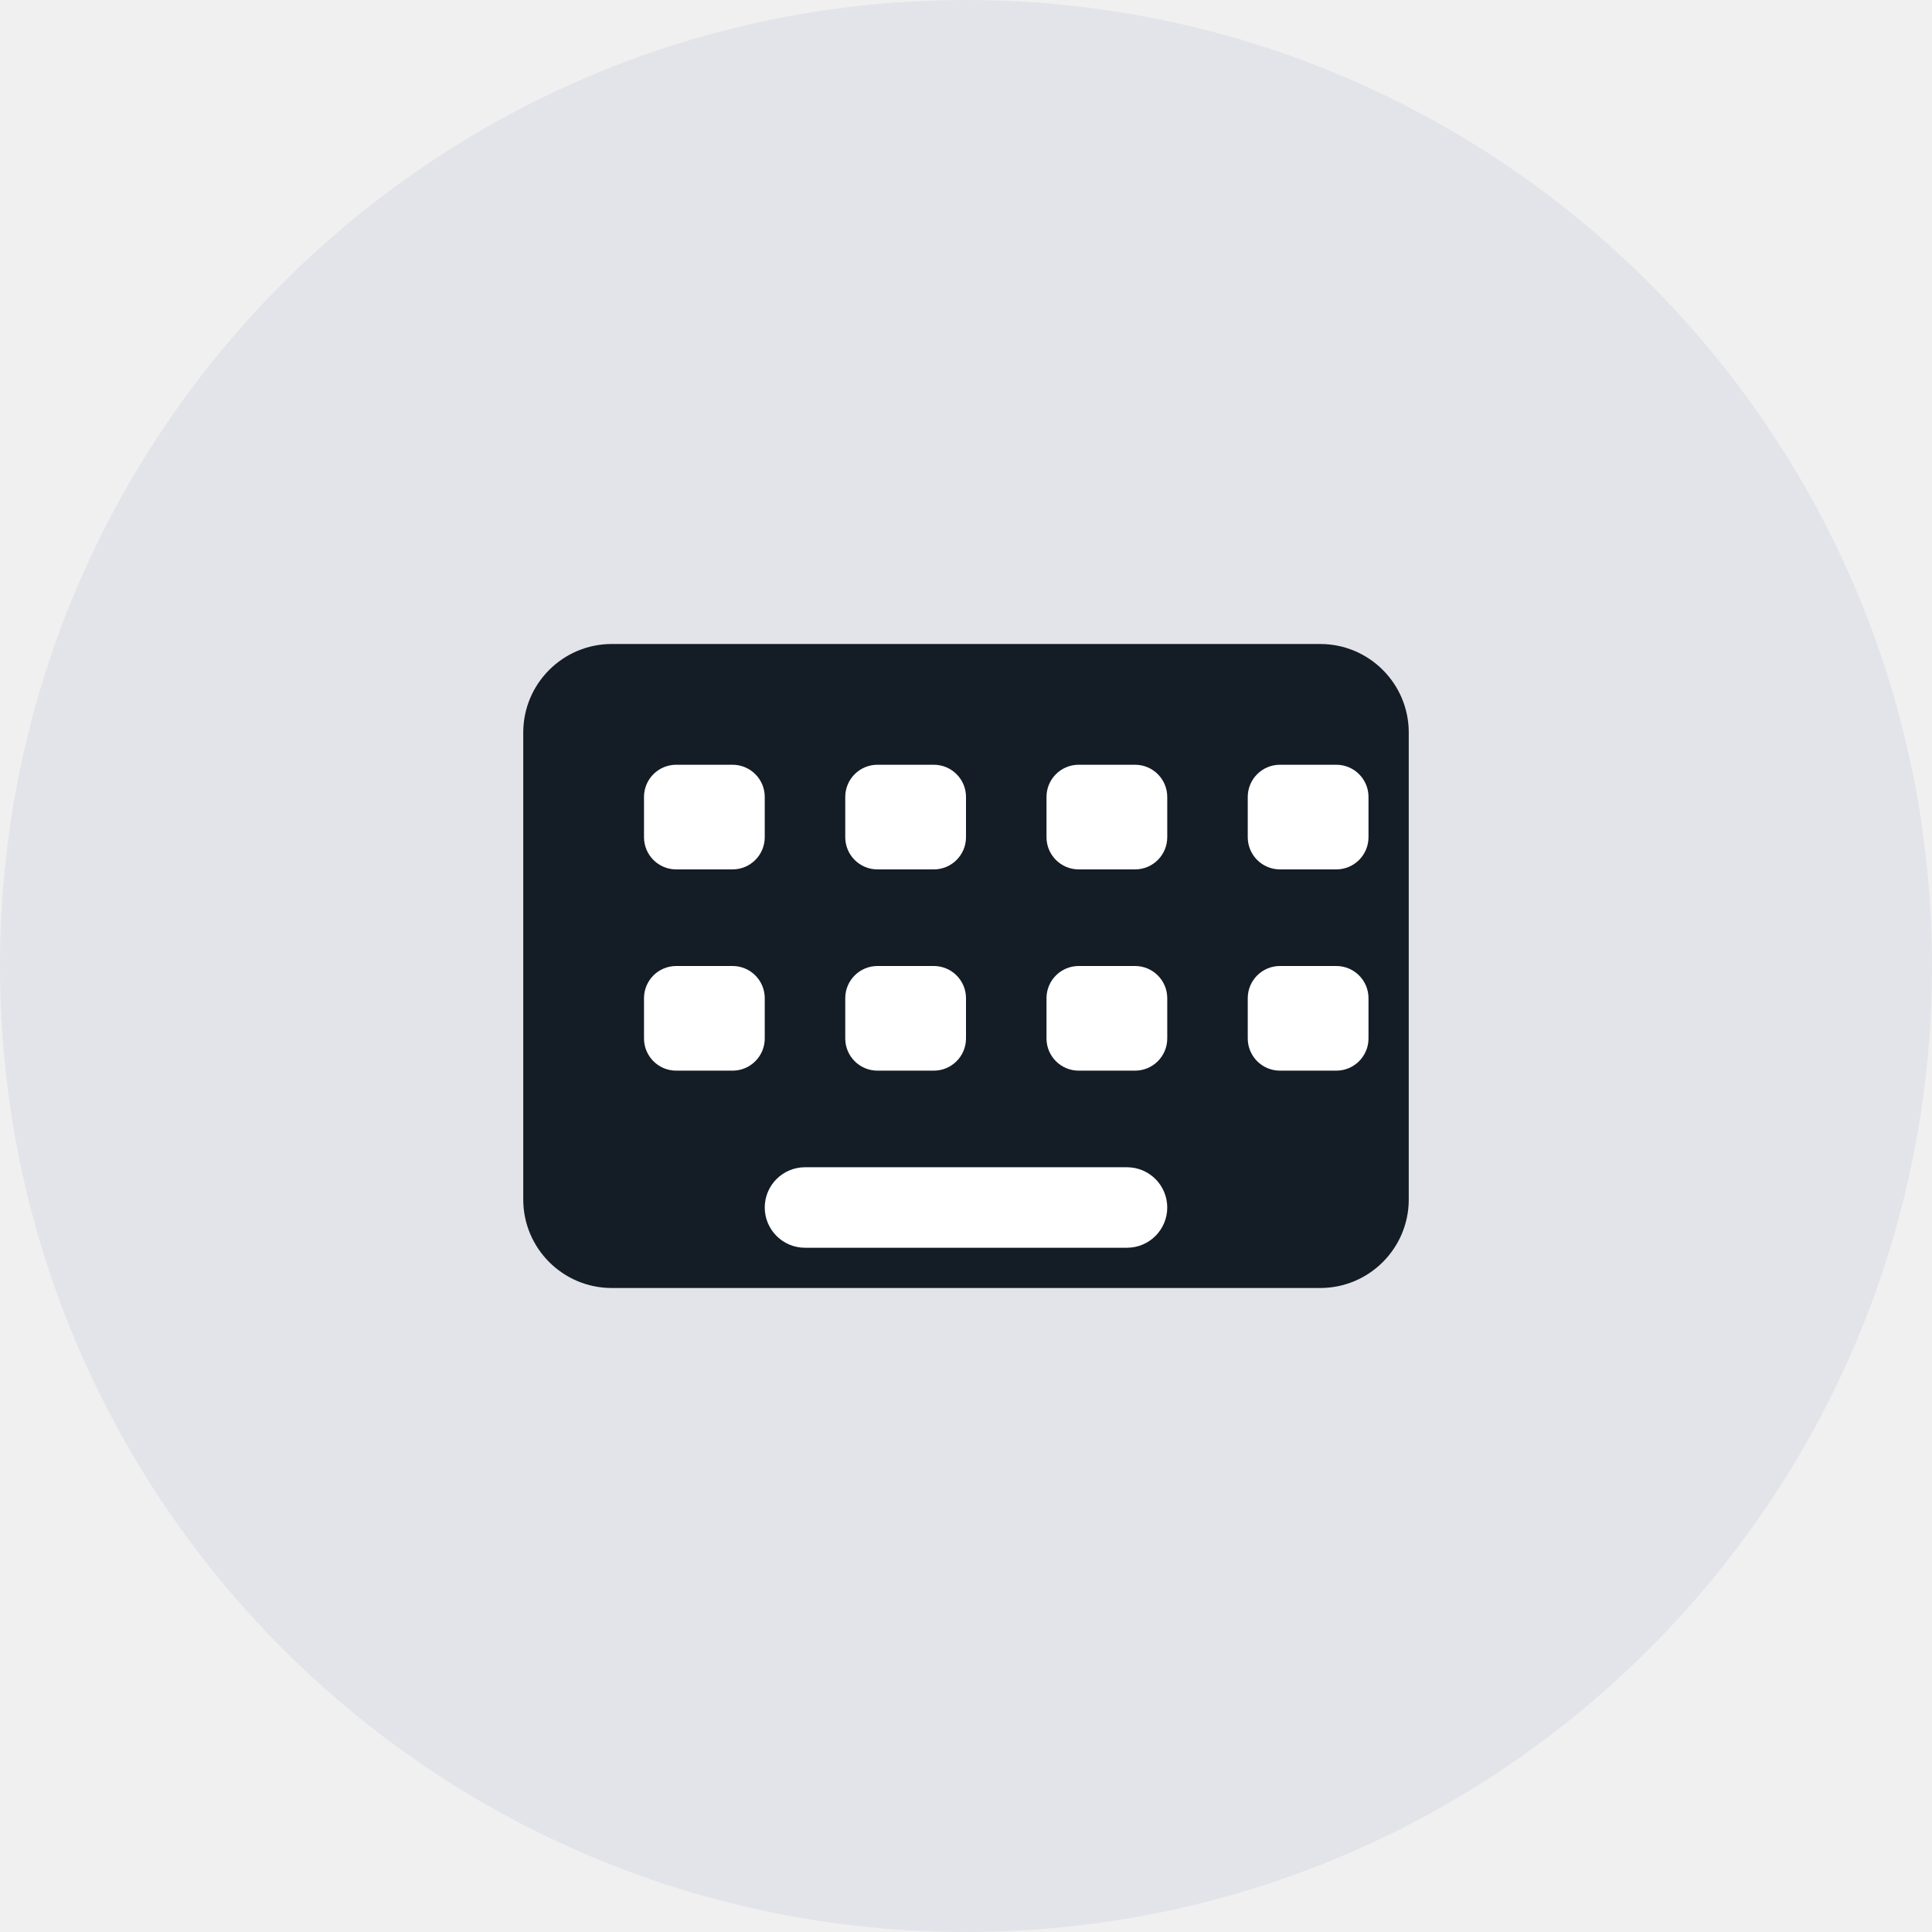
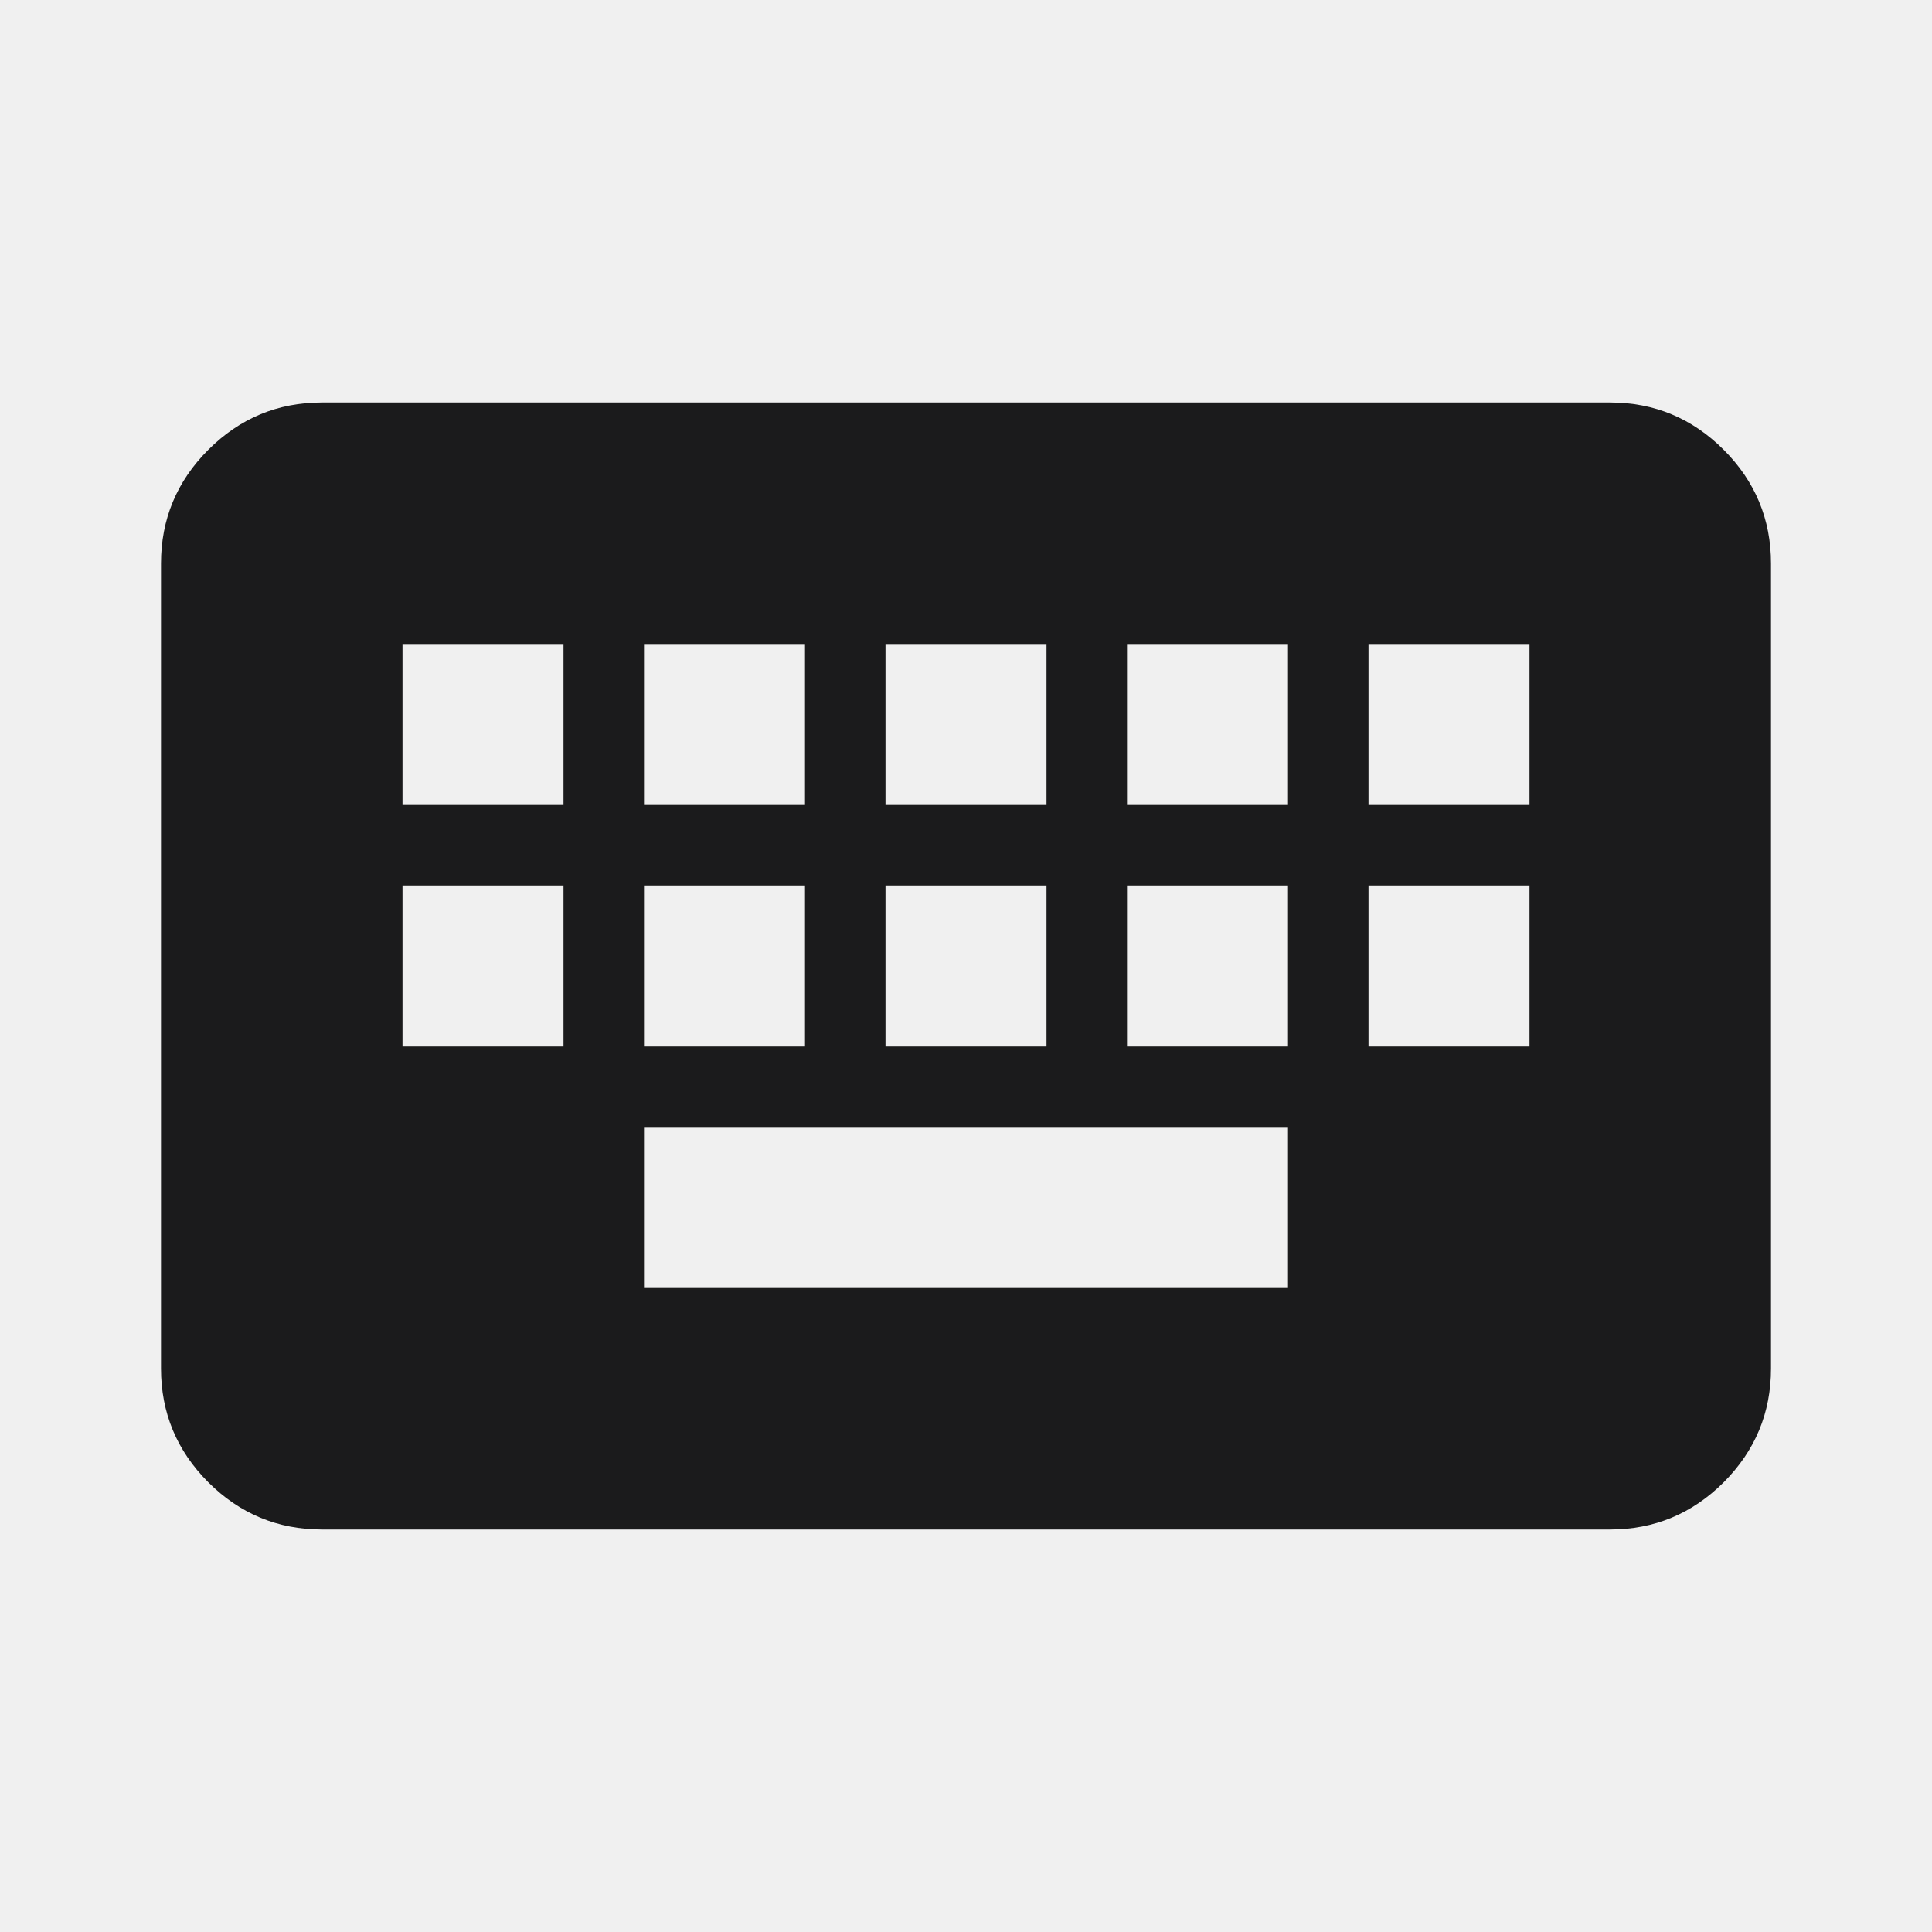
- <svg xmlns="http://www.w3.org/2000/svg" width="48" height="48" viewBox="0 0 48 48" fill="none">
-   <circle cx="24" cy="24" r="24" fill="#E3E4EA" />
-   <rect x="13" y="16" width="22" height="16" rx="2.2" fill="#141C25" />
-   <rect x="16" y="19" width="3" height="2.6" rx=".8" fill="white" />
-   <rect x="21" y="19" width="3" height="2.6" rx=".8" fill="white" />
-   <rect x="26" y="19" width="3" height="2.6" rx=".8" fill="white" />
-   <rect x="31" y="19" width="3" height="2.6" rx=".8" fill="white" />
-   <rect x="16" y="24" width="3" height="2.6" rx=".8" fill="white" />
-   <rect x="21" y="24" width="3" height="2.6" rx=".8" fill="white" />
-   <rect x="26" y="24" width="3" height="2.6" rx=".8" fill="white" />
-   <rect x="31" y="24" width="3" height="2.6" rx=".8" fill="white" />
-   <rect x="19" y="29" width="10" height="2" rx="1" fill="white" />
+ <svg xmlns="http://www.w3.org/2000/svg" width="24" height="24" viewBox="0 0 24 24" fill="none">
+   <path d="M4 19C3.45 19 2.979 18.804 2.587 18.413C2.196 18.021 2 17.55 2 17V7C2 6.45 2.196 5.979 2.587 5.588C2.979 5.196 3.45 5 4 5H20C20.55 5 21.021 5.196 21.413 5.588C21.804 5.979 22 6.45 22 7V17C22 17.55 21.804 18.021 21.413 18.413C21.021 18.804 20.55 19 20 19H4ZM8 16H16V14H8V16ZM5 13H7V11H5V13ZM8 13H10V11H8V13ZM11 13H13V11H11V13ZM14 13H16V11H14V13ZM17 13H19V11H17V13ZM5 10H7V8H5V10ZM8 10H10V8H8V10ZM11 10H13V8H11V10ZM14 10H16V8H14V10ZM17 10H19V8H17V10Z" fill="#1B1B1C" />
</svg>
